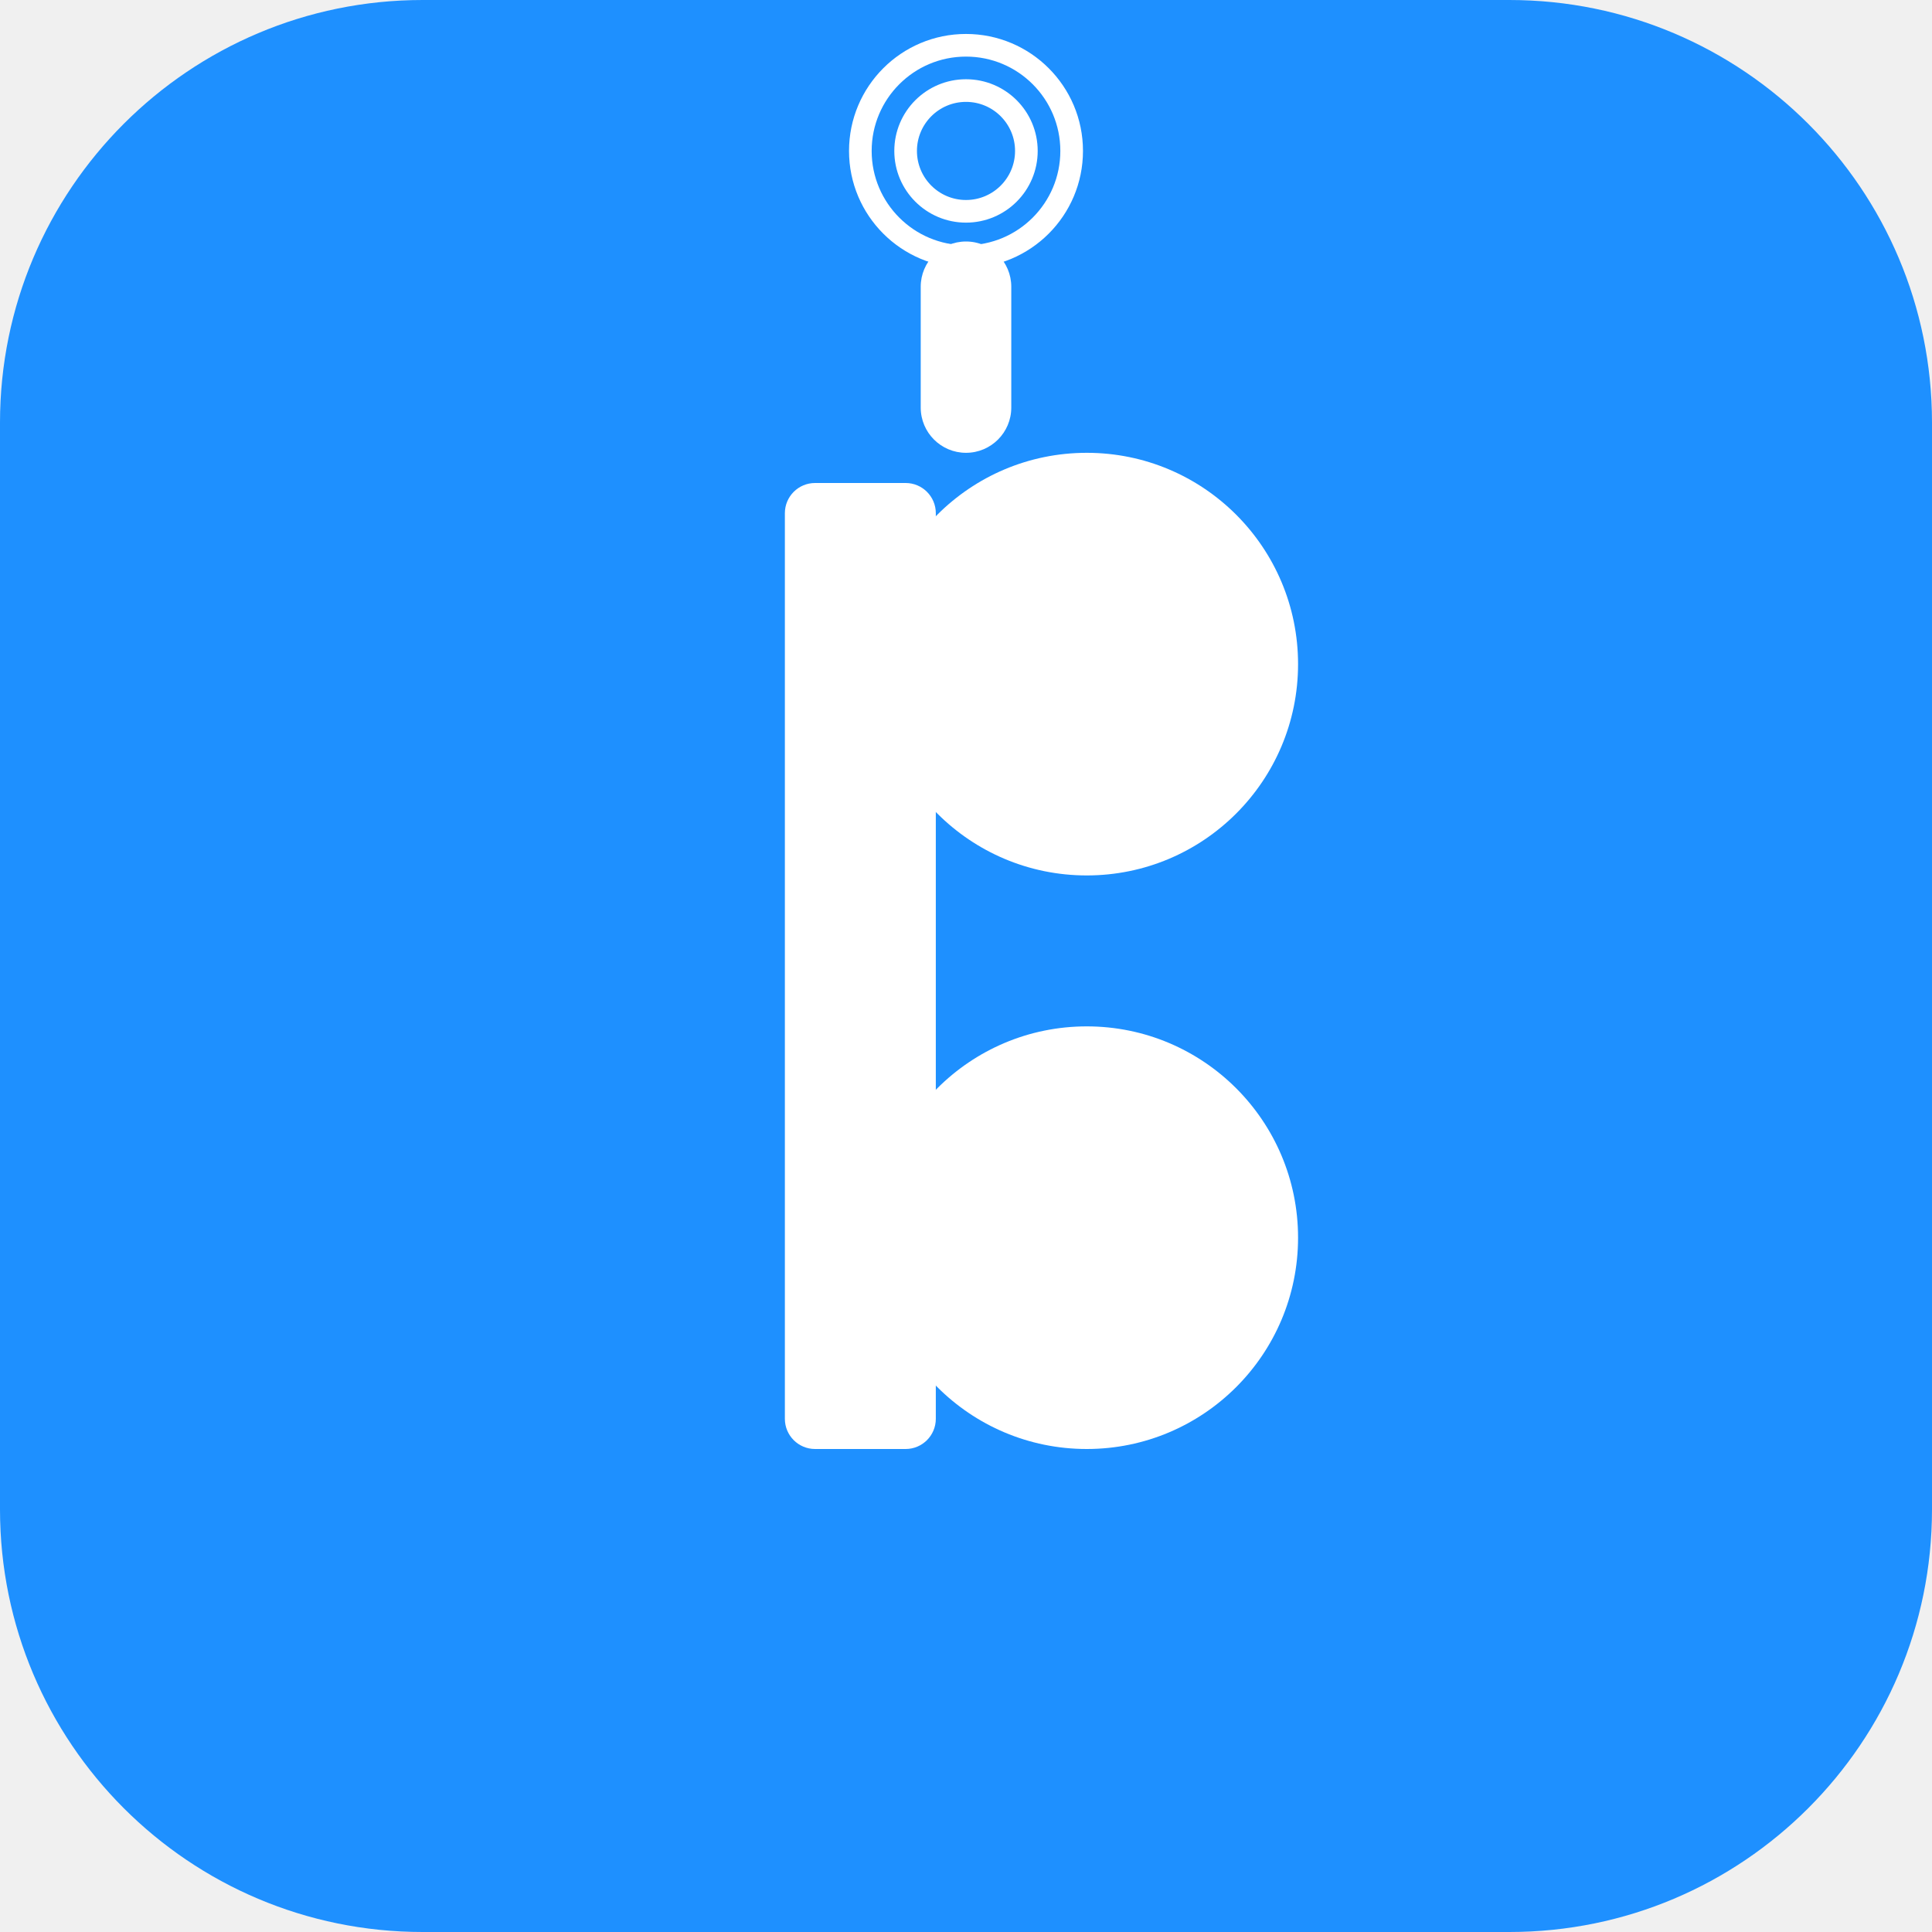
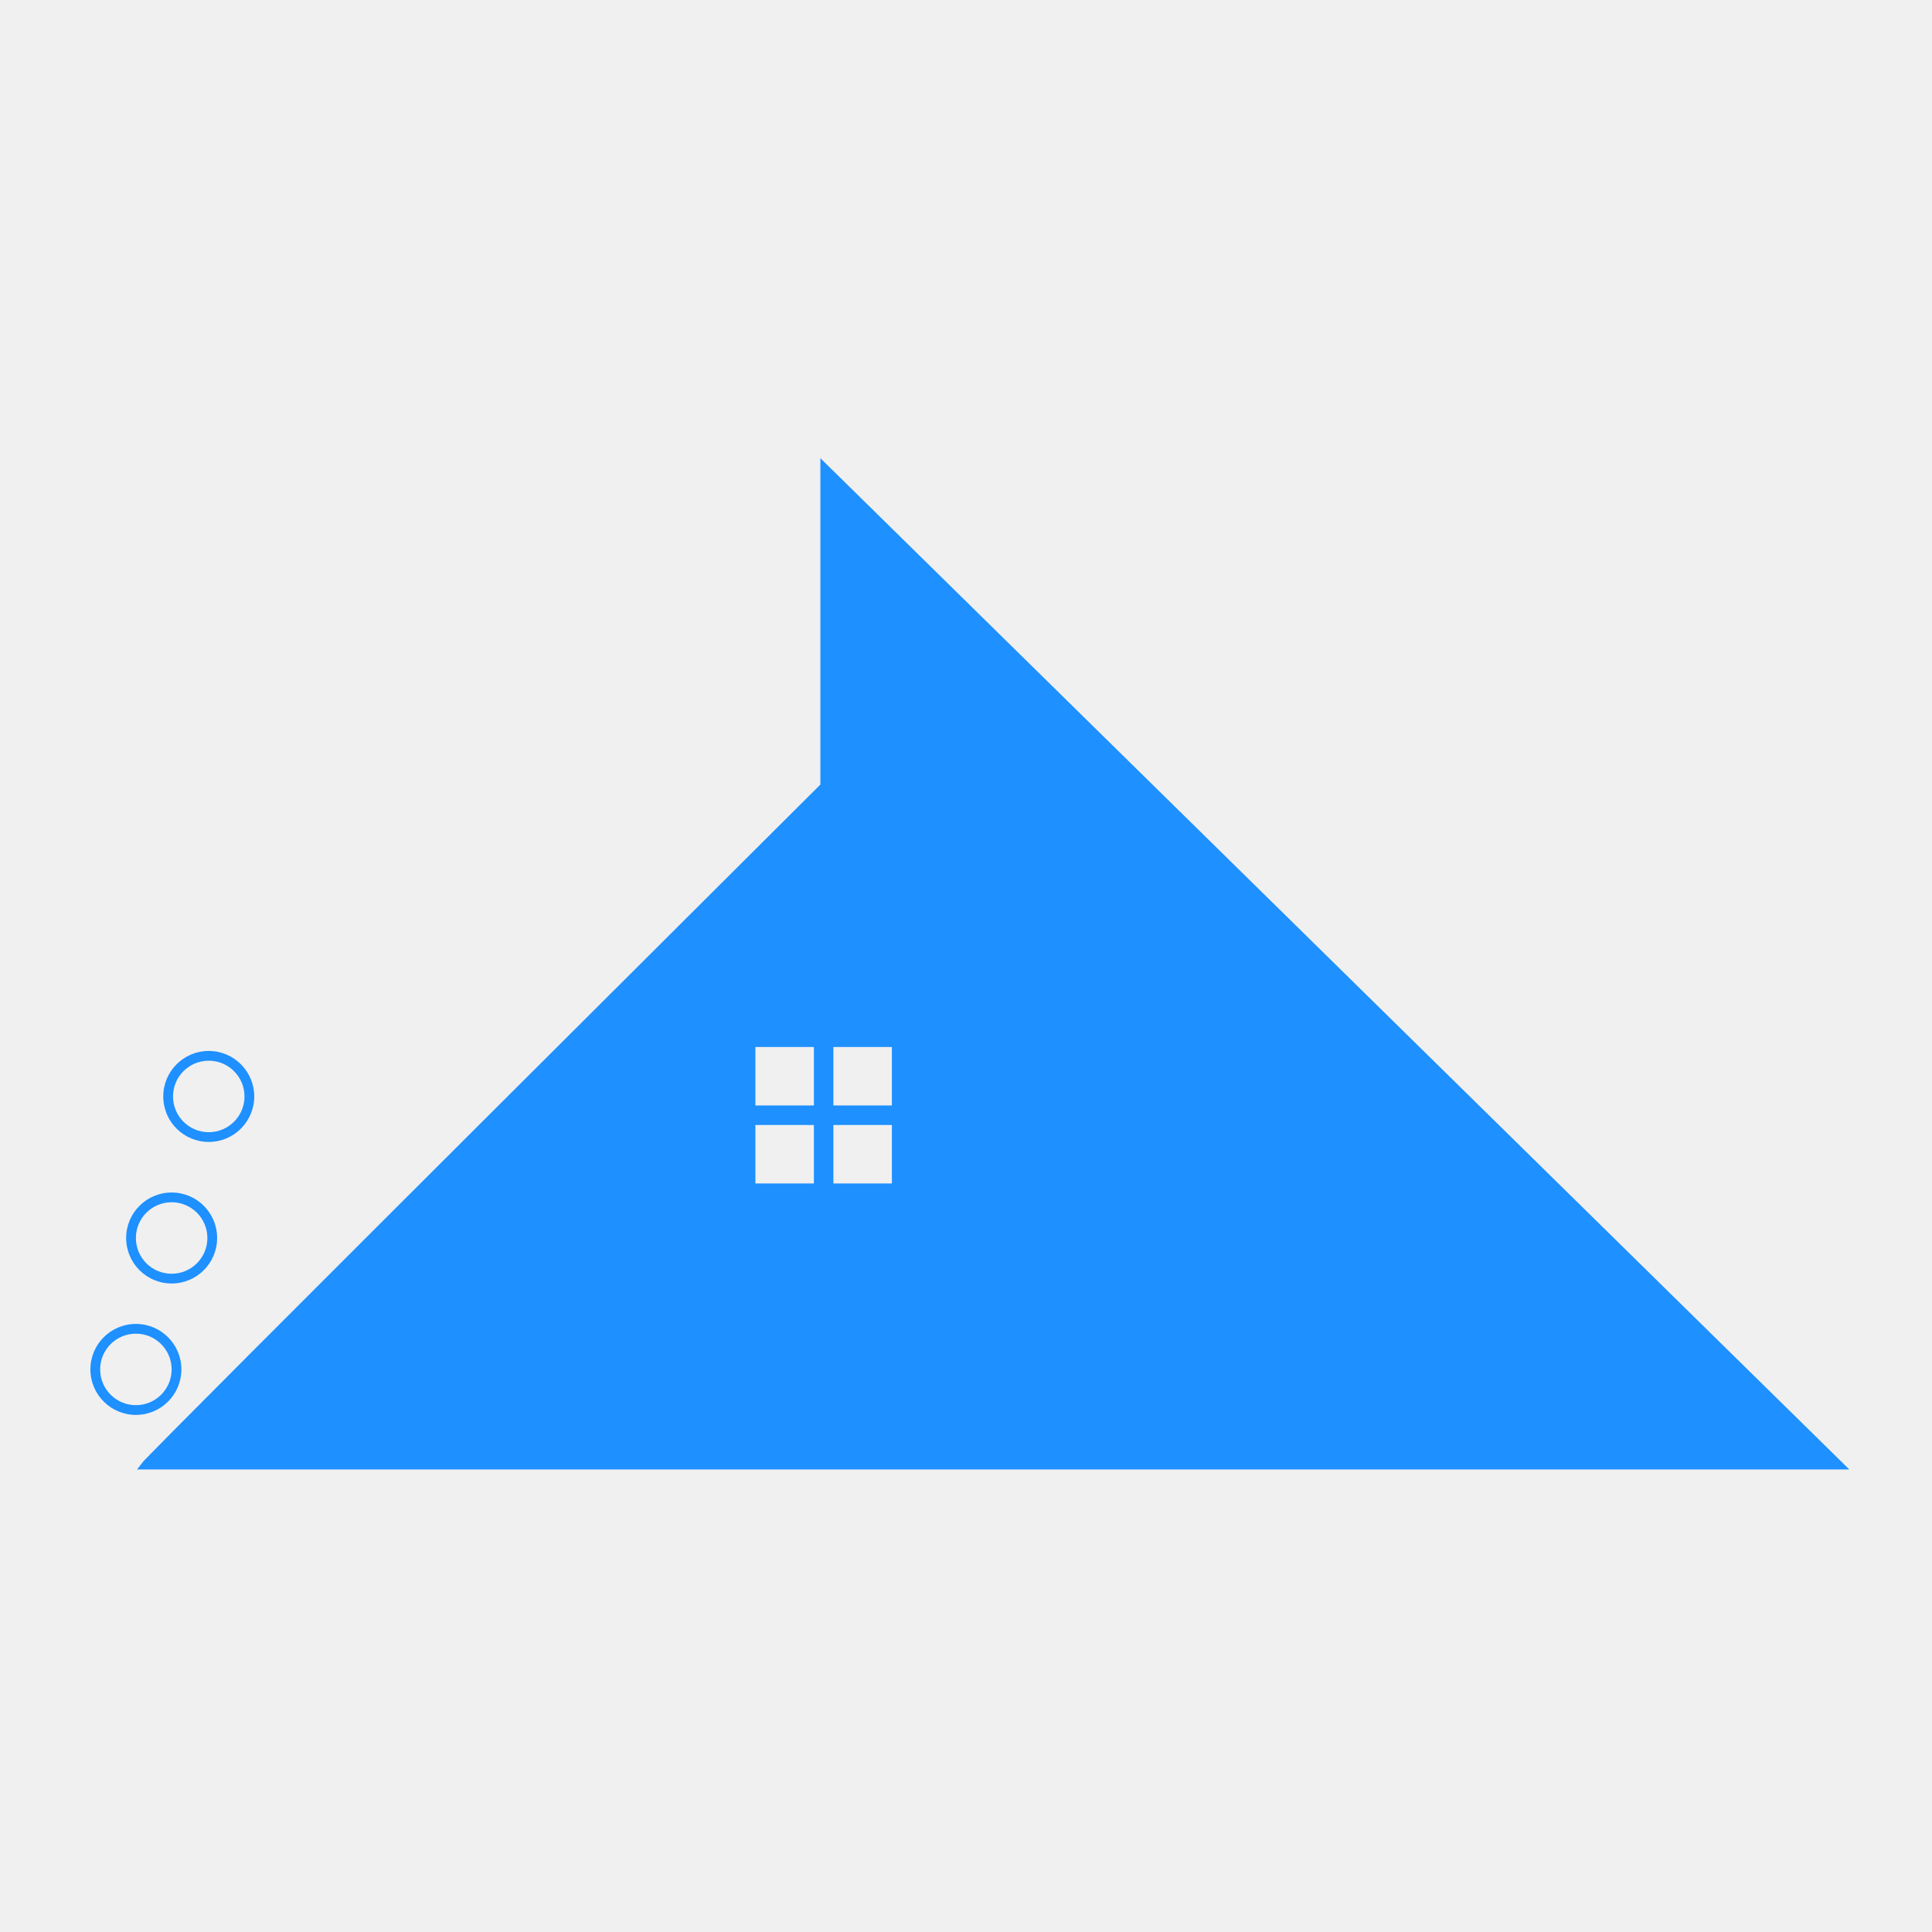
- <svg xmlns="http://www.w3.org/2000/svg" viewBox="0 0 128 128">
-   <rect width="128" height="128" rx="28" fill="#1e90ff" />
-   <g transform="translate(64, 64)">
-     <rect x="-12" y="-32" width="10" height="64" fill="white" rx="2" />
-     <circle cx="8" cy="-20" r="14" fill="white" />
-     <circle cx="8" cy="18" r="14" fill="white" />
-     <rect x="-3" y="-48" width="6" height="14" fill="white" rx="3" />
-     <circle cx="0" cy="-54" r="4" fill="none" stroke="white" stroke-width="1.5" />
-     <circle cx="0" cy="-54" r="7" fill="none" stroke="white" stroke-width="1.5" />
+ <svg xmlns="http://www.w3.org/2000/svg" viewBox="0 0 128 128" role="img" aria-label="BRUH Automation">
+   <g transform="translate(-71.81 21.57) scale(0.43059)">
+     <path fill="#1e90ff" stroke="#1e90ff" stroke-miterlimit="10" d="M293.5,21.6V70.83S189.86,174.05,188.83,175.5H450.09Zm-1,110.9h-10v-10h10Zm0-12h-10v-10h10Zm12,12h-10v-10h10Zm-10-12v-10h10v10Z" />
+     <path fill="#1e90ff" d="M193.18,133.39a7,7,0,1,0,7,7A7,7,0,0,0,193.18,133.39Zm0,12.5a5.5,5.5,0,1,1,5.5-5.5A5.5,5.5,0,0,1,193.18,145.89Z" />
+     <path fill="#1e90ff" d="M198.89,111.61a7,7,0,1,0,7,7A7,7,0,0,0,198.89,111.61Zm0,12.5a5.5,5.5,0,1,1,5.5-5.5A5.5,5.5,0,0,1,198.89,124.11Z" />
+     <path fill="#1e90ff" d="M187.68,153.61a7,7,0,1,0,7,7A7,7,0,0,0,187.68,153.61Zm0,12.5a5.5,5.5,0,1,1,5.5-5.5A5.5,5.5,0,0,1,187.68,166.11Z" />
  </g>
</svg>
